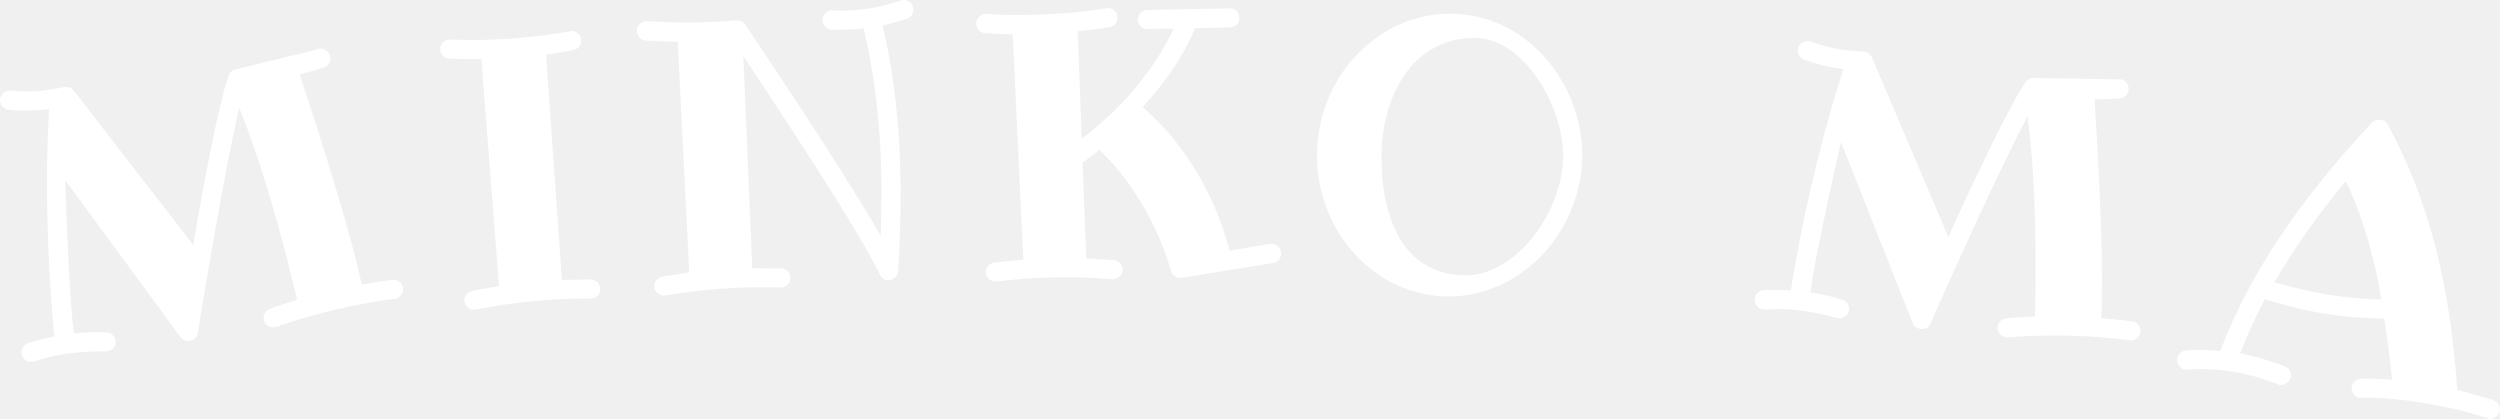
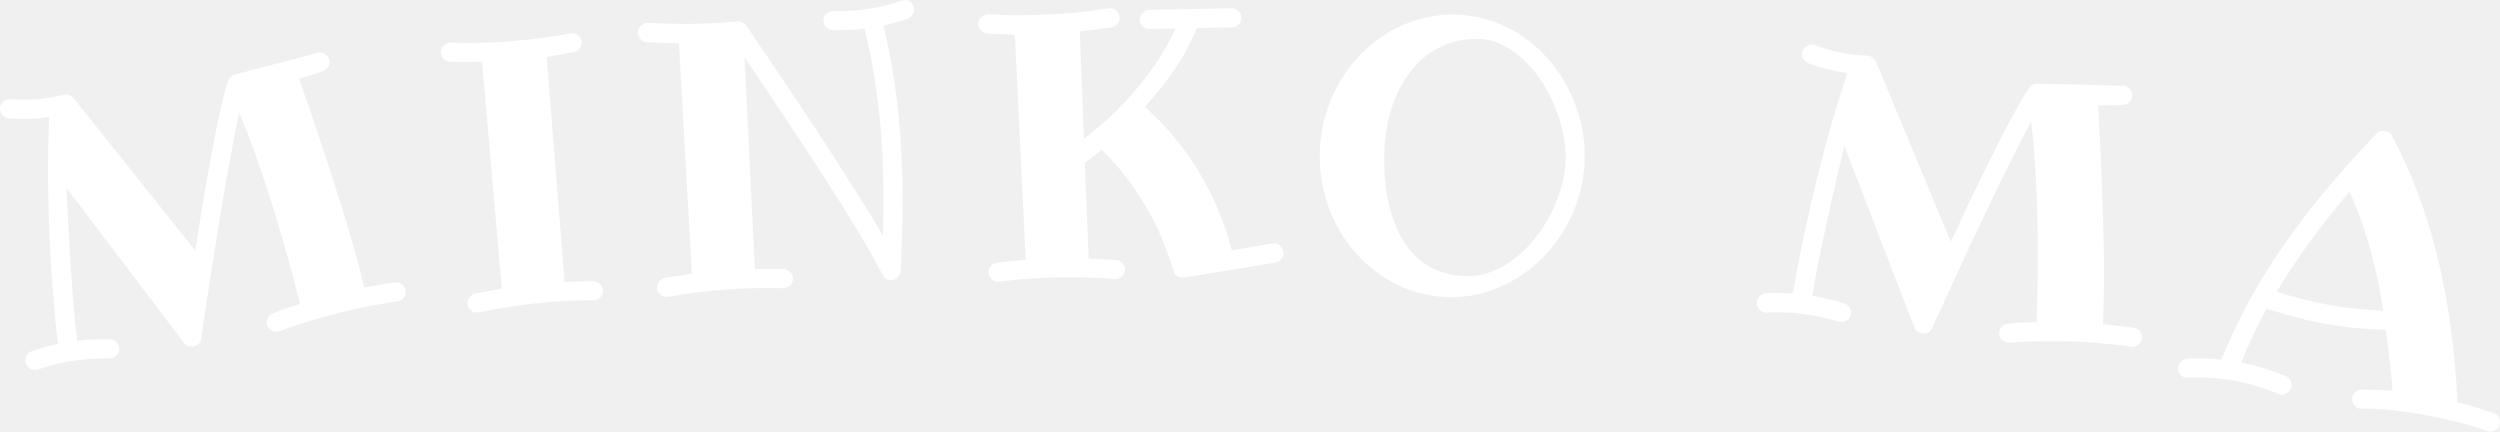
- <svg xmlns="http://www.w3.org/2000/svg" viewBox="0 0 1833.0 307.2" width="1833.0" height="307.2">
-   <path fill="#fff" fill-rule="nonzero" d="M289.53 219.14C287.21 219.34 284.91 219.62 282.61 219.99C280.3 220.36 278.01 220.73 275.72 221.1C262.99 223.17 250.55 225.75 238.4 228.86C226.26 231.96 214.31 235.54 202.56 239.63L201.22 239.84C199.19 240.17 197.44 239.75 195.98 238.58C194.52 237.42 193.65 235.95 193.36 234.18C193.11 232.59 193.37 231.05 194.18 229.57C194.99 228.08 196.26 227.05 197.98 226.49C201.13 225.26 204.34 224.11 207.61 223.03C210.88 221.95 214.29 220.9 217.85 219.87C217.25 217.26 216.31 213.33 215.06 208.09C213.8 202.86 212.25 196.67 210.41 189.53C208.57 182.39 206.45 174.48 204.05 165.81C201.64 157.13 198.98 148 196.07 138.4C193.16 128.81 189.98 118.96 186.54 108.88C183.08 98.78 179.38 88.79 175.41 78.91C173.98 85.13 172.43 92.22 170.77 100.21C169.12 108.19 167.44 116.59 165.74 125.43C164.05 134.27 162.37 143.32 160.69 152.57C159.03 161.82 157.43 170.82 155.89 179.59C154.36 188.36 152.93 196.62 151.6 204.37C150.28 212.11 149.14 218.91 148.18 224.77C147.23 230.64 146.47 235.32 145.9 238.81C145.34 242.31 145.07 244.14 145.1 244.32C144.9 245.89 144.24 247.14 143.12 248.1C142.01 249.05 140.75 249.64 139.34 249.87C138.01 250.09 136.72 249.98 135.47 249.55C134.22 249.12 133.24 248.41 132.55 247.43L47.9 132.21C48.35 147.2 48.88 161.67 49.49 175.61C49.74 181.56 50.03 187.71 50.37 194.05C50.72 200.38 51.07 206.58 51.42 212.66C51.77 218.72 52.18 224.47 52.66 229.92C53.13 235.37 53.63 240.24 54.14 244.51C57.96 244.07 61.86 243.78 65.83 243.65C69.8 243.5 73.93 243.52 78.23 243.73C79.86 243.75 81.29 244.32 82.51 245.44C83.73 246.55 84.48 247.94 84.75 249.61C85.12 251.91 84.6 253.74 83.19 255.11C81.78 256.47 80.41 257.25 79.08 257.47L77.62 257.7C72.34 257.56 67.17 257.66 62.1 257.98C57.03 258.3 52.03 258.86 47.08 259.66C43.27 260.27 39.55 261.02 35.93 261.89C32.31 262.74 28.7 263.82 25.1 265.12L24.06 265.29C22.01 265.62 20.21 265.19 18.66 263.99C17.11 262.79 16.19 261.27 15.89 259.42C15.62 257.73 15.9 256.17 16.75 254.72C17.61 253.26 18.85 252.22 20.46 251.59C23.65 250.54 26.88 249.62 30.14 248.82C33.41 248.01 36.67 247.25 39.92 246.54C39.38 242.1 38.84 236.39 38.3 229.4C37.76 222.42 37.21 214.57 36.66 205.87C36.1 197.16 35.64 187.74 35.26 177.6C34.89 167.45 34.65 156.95 34.52 146.08C34.39 135.22 34.44 124.2 34.66 113.01C34.89 101.83 35.35 90.82 36.04 80.01C31.07 80.64 26.11 81.01 21.19 81.13C16.27 81.24 11.32 81.02 6.34 80.48C4.75 80.27 3.38 79.63 2.21 78.55C1.05 77.47 0.35 76.19 0.1 74.68C-0.23 72.65 0.23 70.86 1.47 69.31C2.7 67.75 4.21 66.82 5.98 66.53C6.33 66.47 6.64 66.42 6.9 66.38C7.17 66.34 7.54 66.36 8.01 66.45C12.98 66.93 17.9 67.11 22.78 66.99C27.66 66.88 32.62 66.41 37.65 65.59C39.68 65.27 41.41 64.94 42.85 64.63C44.3 64.31 45.74 64.03 47.15 63.8C49.71 63.39 51.97 64.2 53.93 66.23L141.68 179.59C143.02 171.67 144.44 163.48 145.92 155.03C147.41 146.58 148.95 138.21 150.55 129.94C152.16 121.65 153.73 113.62 155.29 105.84C156.84 98.07 158.38 90.89 159.9 84.3C161.41 77.7 162.83 71.88 164.14 66.86C165.46 61.84 166.67 57.93 167.76 55.12C168.72 52.7 170.52 51.27 173.19 50.84C181.02 48.86 188.25 47.05 194.88 45.43C201.5 43.81 207.39 42.38 212.53 41.13C217.69 39.89 221.98 38.86 225.42 38.03C228.87 37.21 231.34 36.58 232.82 36.16C233.07 36.12 233.29 36.04 233.46 35.93C233.62 35.81 233.79 35.73 233.97 35.7C235.99 35.37 237.79 35.83 239.36 37.08C240.92 38.32 241.85 39.82 242.13 41.57C242.42 43.33 242.11 44.96 241.21 46.42C240.32 47.87 239.01 48.88 237.29 49.44C235.92 49.93 233.76 50.62 230.81 51.5C227.88 52.39 224.19 53.46 219.78 54.72C220.91 58.35 222.57 63.42 224.75 69.91C226.93 76.39 229.37 83.83 232.04 92.24C234.72 100.66 237.58 109.78 240.63 119.62C243.67 129.46 246.7 139.49 249.72 149.7C252.74 159.92 255.58 170.07 258.26 180.15C260.94 190.23 263.27 199.73 265.26 208.65L273.49 207.31C275.77 206.94 278.11 206.56 280.49 206.18C282.89 205.79 285.25 205.5 287.57 205.31C289.51 204.99 291.23 205.38 292.71 206.46C294.2 207.52 295.11 209.03 295.42 210.97C295.76 213.02 295.34 214.81 294.19 216.36C293.03 217.9 291.48 218.83 289.53 219.14ZM289.53 219.14 M426.16 29.23C426.33 31.02 425.85 32.62 424.72 34.04C423.6 35.44 422.12 36.33 420.27 36.69C417 37.35 413.72 37.96 410.45 38.51C407.18 39.05 403.82 39.58 400.37 40.09L411.98 205.27C415.4 205.22 418.88 205.15 422.43 205.07C425.97 205 429.54 204.92 433.13 204.86C435.22 205.1 436.86 205.87 438.06 207.14C439.27 208.42 439.97 209.99 440.15 211.85C440.16 213.84 439.52 215.45 438.25 216.68C436.98 217.93 435.45 218.65 433.67 218.82L433.13 218.87C425.93 218.85 418.77 219.01 411.65 219.33C404.54 219.66 397.42 220.16 390.29 220.85C383.26 221.53 376.3 222.38 369.43 223.41C362.56 224.43 355.68 225.64 348.8 227.01L348.28 227.06C346.22 227.26 344.45 226.73 342.98 225.48C341.52 224.23 340.71 222.71 340.54 220.93C340.36 219.15 340.81 217.53 341.89 216.09C342.96 214.64 344.38 213.69 346.13 213.25C349.41 212.66 352.7 212.07 356 211.49C359.32 210.9 362.61 210.31 365.89 209.72L352.91 43.19C345.19 43.39 337.37 43.34 329.43 43.03C327.62 42.93 326.09 42.26 324.84 41.04C323.61 39.81 322.91 38.4 322.76 36.79C322.54 34.47 323.16 32.63 324.65 31.27C326.14 29.92 327.64 29.17 329.16 29.02L329.95 28.94C339.53 29.37 348.93 29.43 358.17 29.13C367.39 28.82 376.55 28.23 385.65 27.35C391.17 26.82 396.59 26.21 401.91 25.51C407.24 24.82 412.55 23.94 417.85 22.88L418.39 22.83C420.43 22.63 422.19 23.19 423.67 24.48C425.14 25.77 425.98 27.36 426.16 29.23ZM426.16 29.23 M669.66 6.39C669.76 7.91 669.43 9.35 668.66 10.71C667.9 12.06 666.78 13.01 665.31 13.55C662.23 14.57 659.2 15.52 656.22 16.4C653.23 17.27 650.18 18.04 647.09 18.7C650.38 32.65 652.94 46.25 654.77 59.49C656.62 72.72 657.99 85.86 658.88 98.91C660.09 116.59 660.56 133.7 660.3 150.23C660.04 166.75 659.46 182.98 658.57 198.91C658.18 200.92 657.37 202.47 656.14 203.59C654.92 204.7 653.51 205.31 651.9 205.42C648.85 205.63 646.65 204.34 645.29 201.57C642.39 195.66 638.46 188.42 633.52 179.84C628.58 171.24 623.06 162.02 616.96 152.17C610.86 142.3 604.43 132.08 597.65 121.51C590.88 110.95 584.26 100.72 577.8 90.85C571.33 80.98 565.25 71.72 559.54 63.09C553.85 54.47 549 47.15 545 41.15L551.57 196.66C554.98 196.69 558.46 196.72 562.01 196.76C565.56 196.78 569.13 196.8 572.72 196.82C574.53 196.98 576.08 197.69 577.37 198.94C578.67 200.19 579.38 201.71 579.5 203.5C579.64 205.56 578.99 207.27 577.55 208.62C576.13 209.97 574.57 210.7 572.86 210.81L572.32 210.85C565.13 210.62 557.97 210.56 550.84 210.69C543.72 210.83 536.59 211.14 529.45 211.63C522.4 212.11 515.42 212.76 508.52 213.58C501.62 214.41 494.71 215.42 487.8 216.62L487.28 216.66C485.31 216.79 483.59 216.21 482.11 214.92C480.63 213.64 479.83 212.09 479.71 210.31C479.59 208.52 480.08 206.92 481.2 205.51C482.31 204.09 483.75 203.18 485.52 202.77C488.81 202.29 492.11 201.8 495.44 201.3C498.77 200.8 502.08 200.3 505.37 199.81L496.91 30.55C489.18 30.56 481.36 30.28 473.43 29.74C471.63 29.6 470.12 28.87 468.9 27.56C467.7 26.26 467.04 24.71 466.92 22.92C466.77 20.77 467.46 19.04 468.98 17.73C470.51 16.41 472.03 15.7 473.55 15.6L474.34 15.55C483.99 16.16 493.4 16.48 502.6 16.52C511.8 16.56 520.96 16.27 530.07 15.64L539.98 14.97C540.06 14.96 540.33 14.98 540.78 15C541.24 15.01 541.76 15.09 542.36 15.22C542.95 15.35 543.59 15.62 544.29 16.03C544.99 16.43 545.64 17.01 546.22 17.78C546.62 18.37 547.93 20.31 550.13 23.56C552.32 26.82 555.17 31.08 558.65 36.32C562.15 41.54 566.18 47.59 570.72 54.46C575.28 61.33 580.14 68.67 585.29 76.49C590.44 84.29 595.73 92.4 601.14 100.82C606.56 109.25 611.91 117.65 617.2 126.04C622.49 134.42 627.58 142.59 632.46 150.57C637.36 158.53 641.8 165.96 645.78 172.86C646.13 161.1 646.29 149.16 646.28 137.06C646.25 124.95 645.81 112.54 644.95 99.86C644.08 87.17 642.7 74.26 640.82 61.11C638.95 47.97 636.42 34.51 633.22 20.73C632.08 20.97 630.97 21.13 629.89 21.21C628.82 21.28 627.66 21.36 626.4 21.44C621.14 21.8 615.63 21.92 609.88 21.78C608.08 21.72 606.53 21.04 605.23 19.74C603.93 18.44 603.22 16.89 603.1 15.1C602.96 13.14 603.58 11.44 604.96 10.01C606.35 8.57 607.94 7.78 609.73 7.66L610.54 7.6C613.06 7.8 615.54 7.88 618 7.85C620.47 7.8 622.96 7.7 625.45 7.53C631.61 7.11 637.62 6.29 643.46 5.09C649.31 3.88 654.99 2.33 660.51 0.42C660.85 0.22 661.47 0.08 662.36 0.02C664.32 -0.12 666 0.47 667.38 1.76C668.78 3.06 669.54 4.6 669.66 6.39ZM669.66 6.39 M939.36 185.74C939.39 187.45 938.86 188.99 937.76 190.35C936.68 191.71 935.24 192.54 933.46 192.83L866.26 203.69L865.47 203.71C863.85 203.74 862.35 203.27 860.99 202.32C859.64 201.36 858.81 200.04 858.51 198.34C858.41 198.25 858 196.91 857.27 194.33C856.55 191.75 855.39 188.29 853.77 183.94C852.17 179.59 850.04 174.51 847.37 168.7C844.72 162.88 841.46 156.7 837.62 150.15C833.76 143.59 829.24 136.88 824.06 130.01C818.87 123.13 812.9 116.4 806.15 109.81C803.41 112.02 800.99 113.9 798.87 115.47C796.74 117.03 795.03 118.31 793.71 119.32L796.43 189.49C799.75 189.7 803.11 189.91 806.52 190.1C809.92 190.3 813.28 190.5 816.59 190.71C818.39 190.94 819.9 191.72 821.13 193.04C822.37 194.35 823 195.9 823.04 197.69C823.08 199.94 822.31 201.66 820.72 202.84C819.13 204.03 817.58 204.65 816.07 204.68L815.12 204.7C808.4 204.12 801.57 203.72 794.62 203.5C787.67 203.27 780.67 203.23 773.61 203.37C766.45 203.51 759.31 203.83 752.2 204.33C745.09 204.83 737.98 205.51 730.83 206.35L730.02 206.37C727.96 206.41 726.27 205.75 724.94 204.39C723.62 203.03 722.94 201.45 722.91 199.66C722.87 197.87 723.45 196.3 724.63 194.94C725.81 193.57 727.29 192.74 729.08 192.44C732.73 192.09 736.33 191.75 739.86 191.41C743.4 191.08 746.86 190.74 750.26 190.4L742.57 25.24C739.17 25.14 735.78 25.01 732.42 24.86C729.06 24.69 725.67 24.5 722.27 24.31C720.48 24.16 718.96 23.43 717.73 22.12C716.5 20.81 715.86 19.25 715.83 17.46C715.78 15.31 716.51 13.57 718.01 12.25C719.51 10.92 721.11 10.23 722.8 10.2L723.35 10.19C728.73 10.62 734.11 10.88 739.48 10.95C744.85 11.01 750.31 10.99 755.85 10.88C764.97 10.7 774.14 10.24 783.35 9.48C792.55 8.72 801.84 7.57 811.21 6.04L812.17 6.02C814.22 5.98 815.93 6.65 817.29 8C818.66 9.37 819.37 11.04 819.4 13C819.44 14.62 818.9 16.1 817.81 17.47C816.72 18.82 815.29 19.65 813.5 19.95C809.48 20.57 805.55 21.12 801.71 21.6C797.87 22.08 794.03 22.53 790.2 22.97L793.1 102C797.33 98.61 802.27 94.45 807.96 89.55C813.63 84.65 819.56 78.86 825.73 72.17C831.92 65.46 838.03 57.87 844.09 49.38C850.14 40.89 855.62 31.4 860.52 20.92L841.6 21.29C839.63 21.33 837.91 20.72 836.46 19.46C835 18.18 834.26 16.56 834.22 14.59C834.18 12.53 834.86 10.82 836.26 9.44C837.66 8.07 839.35 7.36 841.32 7.32L901.46 6.14C903.43 6.1 905.12 6.75 906.52 8.06C907.93 9.38 908.66 11.07 908.7 13.12C908.74 15.09 908.08 16.75 906.72 18.07C905.37 19.39 903.71 20.07 901.74 20.11L876.22 20.61C873.58 26.84 870.76 32.6 867.77 37.89C864.79 43.19 861.69 48.17 858.46 52.84C855.23 57.52 851.87 61.95 848.38 66.14C844.89 70.33 841.34 74.48 837.75 78.57C839.75 80.23 842.35 82.57 845.53 85.6C848.72 88.62 852.25 92.34 856.1 96.75C859.94 101.14 863.96 106.23 868.15 112.02C872.34 117.8 876.47 124.32 880.55 131.58C884.63 138.83 888.48 146.81 892.1 155.51C895.72 164.22 898.85 173.64 901.46 183.8L931.31 178.77L932.12 178.76C934.17 178.72 935.88 179.41 937.24 180.82C938.61 182.23 939.32 183.86 939.36 185.74ZM939.36 185.74 M1146.11 116.12C1146.28 110.04 1145.65 103.65 1144.22 96.94C1142.8 90.22 1140.73 83.62 1138 77.14C1135.28 70.66 1131.97 64.48 1128.08 58.59C1124.17 52.7 1119.84 47.52 1115.09 43.05C1110.34 38.57 1105.23 34.97 1099.76 32.26C1094.28 29.55 1088.63 28.1 1082.82 27.94C1074.94 27.71 1067.79 28.67 1061.37 30.82C1054.96 32.96 1049.21 35.94 1044.13 39.78C1039.05 43.62 1034.59 48.22 1030.76 53.58C1026.94 58.93 1023.75 64.68 1021.2 70.82C1018.66 76.97 1016.72 83.41 1015.36 90.13C1014 96.85 1013.22 103.52 1013.03 110.14C1012.82 117.38 1013.04 124.65 1013.67 131.93C1014.31 139.19 1015.54 146.2 1017.36 152.93C1019.19 159.64 1021.61 165.94 1024.61 171.8C1027.62 177.66 1031.38 182.78 1035.91 187.16C1040.45 191.54 1045.8 195.03 1051.94 197.62C1058.09 200.21 1065.14 201.62 1073.11 201.85C1079.46 202.04 1085.65 200.97 1091.68 198.64C1097.7 196.3 1103.39 193.08 1108.74 188.99C1114.1 184.89 1119.03 180.02 1123.54 174.37C1128.04 168.73 1131.93 162.71 1135.2 156.32C1138.48 149.91 1141.06 143.27 1142.96 136.38C1144.87 129.49 1145.91 122.73 1146.11 116.12ZM1160.05 116.52C1159.78 125.91 1158.33 134.94 1155.71 143.6C1153.08 152.26 1149.54 160.37 1145.07 167.95C1140.6 175.52 1135.28 182.39 1129.11 188.57C1122.93 194.76 1116.17 200.03 1108.84 204.38C1101.51 208.73 1093.69 212.03 1085.37 214.29C1077.07 216.56 1068.54 217.57 1059.77 217.32C1050.92 217.07 1042.39 215.59 1034.17 212.9C1025.97 210.2 1018.36 206.5 1011.33 201.76C1004.3 197.04 997.9 191.44 992.13 184.96C986.37 178.48 981.49 171.36 977.5 163.59C973.52 155.82 970.48 147.48 968.41 138.56C966.34 129.63 965.45 120.42 965.73 110.93C966 101.45 967.42 92.32 969.99 83.53C972.58 74.73 976.08 66.58 980.51 59.05C984.94 51.51 990.22 44.68 996.34 38.55C1002.48 32.41 1009.19 27.19 1016.48 22.88C1023.77 18.57 1031.58 15.3 1039.92 13.08C1048.28 10.85 1056.88 9.86 1065.73 10.11C1075.12 10.39 1084.01 11.99 1092.38 14.92C1100.76 17.85 1108.49 21.78 1115.56 26.73C1122.62 31.69 1128.96 37.51 1134.59 44.22C1140.22 50.91 1144.95 58.16 1148.8 65.97C1152.66 73.78 1155.55 81.97 1157.51 90.53C1159.45 99.09 1160.3 107.75 1160.05 116.52ZM1160.05 116.52 M1561.54 249.55C1559.25 249.16 1556.95 248.84 1554.62 248.62C1552.3 248.4 1549.99 248.17 1547.68 247.95C1534.84 246.72 1522.16 246.07 1509.61 246C1497.08 245.91 1484.61 246.35 1472.21 247.32L1470.86 247.19C1468.82 247 1467.23 246.14 1466.11 244.65C1465 243.15 1464.53 241.5 1464.7 239.72C1464.85 238.12 1465.5 236.7 1466.66 235.47C1467.82 234.24 1469.31 233.56 1471.12 233.46C1474.47 233.07 1477.87 232.76 1481.31 232.55C1484.74 232.34 1488.31 232.19 1492.02 232.09C1492.09 229.41 1492.19 225.37 1492.3 219.99C1492.41 214.6 1492.48 208.22 1492.5 200.85C1492.54 193.48 1492.49 185.3 1492.37 176.3C1492.24 167.29 1491.98 157.78 1491.59 147.76C1491.22 137.74 1490.64 127.41 1489.86 116.78C1489.08 106.14 1488.03 95.54 1486.7 84.98C1483.73 90.62 1480.43 97.1 1476.8 104.4C1473.18 111.7 1469.43 119.4 1465.55 127.52C1461.67 135.64 1457.75 143.97 1453.78 152.5C1449.83 161.02 1446 169.32 1442.29 177.42C1438.59 185.51 1435.11 193.14 1431.86 200.3C1428.62 207.45 1425.79 213.74 1423.37 219.17C1420.97 224.6 1419.05 228.94 1417.61 232.17C1416.18 235.41 1415.46 237.12 1415.44 237.3C1414.85 238.76 1413.9 239.81 1412.57 240.45C1411.25 241.09 1409.88 241.34 1408.46 241.21C1407.12 241.08 1405.9 240.65 1404.8 239.92C1403.7 239.18 1402.93 238.25 1402.51 237.12L1349.84 104.21C1346.47 118.82 1343.32 132.95 1340.37 146.6C1339.11 152.42 1337.83 158.44 1336.55 164.66C1335.29 170.87 1334.05 176.96 1332.85 182.92C1331.66 188.87 1330.59 194.54 1329.67 199.93C1328.75 205.32 1327.99 210.16 1327.41 214.42C1331.21 214.97 1335.06 215.68 1338.94 216.55C1342.81 217.41 1346.8 218.49 1350.9 219.77C1352.48 220.2 1353.71 221.12 1354.62 222.51C1355.51 223.89 1355.88 225.43 1355.72 227.11C1355.5 229.43 1354.53 231.08 1352.82 232.04C1351.11 233 1349.59 233.41 1348.25 233.28L1346.78 233.14C1341.7 231.66 1336.67 230.44 1331.69 229.47C1326.71 228.49 1321.72 227.76 1316.74 227.28C1312.89 226.92 1309.11 226.69 1305.38 226.61C1301.67 226.52 1297.9 226.65 1294.09 227L1293.04 226.89C1290.97 226.7 1289.34 225.82 1288.14 224.27C1286.95 222.72 1286.45 221.01 1286.63 219.15C1286.79 217.45 1287.46 216.01 1288.65 214.82C1289.85 213.63 1291.31 212.93 1293.03 212.73C1296.39 212.53 1299.74 212.45 1303.1 212.51C1306.46 212.55 1309.81 212.64 1313.13 212.78C1313.73 208.35 1314.66 202.69 1315.91 195.79C1317.16 188.9 1318.62 181.17 1320.29 172.62C1321.96 164.05 1323.9 154.82 1326.1 144.92C1328.32 135 1330.74 124.78 1333.38 114.24C1336 103.7 1338.84 93.05 1341.9 82.28C1344.95 71.52 1348.19 60.99 1351.6 50.71C1346.63 50.05 1341.74 49.15 1336.95 48.02C1332.16 46.89 1327.43 45.42 1322.75 43.63C1321.27 43.03 1320.1 42.06 1319.24 40.72C1318.39 39.38 1318.04 37.96 1318.19 36.44C1318.38 34.39 1319.28 32.78 1320.87 31.59C1322.46 30.39 1324.15 29.88 1325.93 30.05C1326.29 30.08 1326.6 30.11 1326.86 30.14C1327.14 30.16 1327.49 30.28 1327.92 30.49C1332.61 32.21 1337.32 33.63 1342.07 34.75C1346.82 35.88 1351.74 36.68 1356.81 37.17C1358.85 37.37 1360.61 37.49 1362.09 37.55C1363.57 37.61 1365.03 37.71 1366.45 37.84C1369.03 38.09 1371.02 39.45 1372.4 41.91L1428.54 173.82C1431.85 166.49 1435.29 158.93 1438.87 151.13C1442.45 143.33 1446.06 135.63 1449.71 128.03C1453.37 120.42 1456.93 113.05 1460.4 105.93C1463.87 98.8 1467.18 92.24 1470.32 86.25C1473.46 80.25 1476.3 74.99 1478.84 70.46C1481.4 65.94 1483.56 62.46 1485.33 60.02C1486.87 57.92 1488.97 57 1491.66 57.26C1499.74 57.32 1507.19 57.41 1514.01 57.52C1520.83 57.63 1526.89 57.74 1532.18 57.84C1537.48 57.95 1541.9 58.04 1545.44 58.11C1548.98 58.19 1551.52 58.21 1553.06 58.17C1553.32 58.2 1553.55 58.18 1553.74 58.11C1553.92 58.03 1554.11 58 1554.29 58.02C1556.33 58.21 1557.96 59.12 1559.16 60.72C1560.35 62.32 1560.87 64 1560.7 65.77C1560.53 67.55 1559.82 69.04 1558.58 70.23C1557.35 71.4 1555.83 72.05 1554.02 72.15C1552.57 72.28 1550.31 72.4 1547.23 72.51C1544.17 72.62 1540.34 72.72 1535.74 72.83C1535.92 76.62 1536.24 81.94 1536.7 88.77C1537.18 95.59 1537.64 103.41 1538.09 112.23C1538.55 121.05 1539.01 130.6 1539.46 140.89C1539.91 151.18 1540.3 161.65 1540.63 172.29C1540.96 182.94 1541.14 193.48 1541.18 203.91C1541.2 214.34 1541.06 224.12 1540.72 233.25L1549.01 234.05C1551.32 234.27 1553.68 234.49 1556.08 234.72C1558.5 234.96 1560.85 235.28 1563.14 235.67C1565.1 235.86 1566.67 236.67 1567.83 238.09C1569 239.5 1569.5 241.19 1569.31 243.15C1569.11 245.21 1568.25 246.84 1566.75 248.05C1565.24 249.24 1563.5 249.74 1561.54 249.55ZM1561.54 249.55 M1745.96 219.68C1744.3 209.18 1742.34 199.41 1740.08 190.38C1737.83 181.36 1735.51 173.18 1733.11 165.86C1730.72 158.53 1728.37 152.07 1726.06 146.49C1723.74 140.9 1721.75 136.29 1720.08 132.65C1709.59 145.29 1700.03 157.73 1691.37 169.98C1682.73 182.22 1674.81 194.55 1667.64 206.99C1674.58 208.93 1681.28 210.67 1687.73 212.23C1694.19 213.77 1700.65 215.06 1707.1 216.1C1713.46 217.13 1719.83 217.92 1726.23 218.46C1732.62 218.99 1739.2 219.4 1745.96 219.68ZM1824.54 307.08C1824.36 307.05 1824.19 307 1824.02 306.93C1823.86 306.87 1823.7 306.73 1823.56 306.52C1815.71 303.99 1807.92 301.82 1800.19 300.01C1792.46 298.21 1784.71 296.68 1776.93 295.42C1769.24 294.18 1761.62 293.21 1754.07 292.54C1746.51 291.86 1738.93 291.54 1731.32 291.57C1731.11 291.72 1730.91 291.8 1730.73 291.82C1730.54 291.83 1730.36 291.82 1730.19 291.79C1728.24 291.47 1726.7 290.45 1725.58 288.72C1724.45 287.01 1724.03 285.27 1724.32 283.5C1724.57 281.91 1725.36 280.55 1726.69 279.41C1728.01 278.27 1729.58 277.7 1731.39 277.71C1735.04 277.58 1738.71 277.62 1742.39 277.8C1746.07 277.99 1749.85 278.17 1753.73 278.33C1753.55 276.59 1753.36 274.41 1753.15 271.78C1752.94 269.17 1752.61 266.05 1752.15 262.45C1751.69 258.83 1751.15 254.64 1750.52 249.86C1749.89 245.09 1749.1 239.69 1748.17 233.64C1740.49 233.48 1733.12 233.12 1726.05 232.57C1718.98 232.01 1711.92 231.16 1704.85 230.02C1697.68 228.86 1690.47 227.39 1683.24 225.63C1676 223.87 1668.45 221.81 1660.58 219.45C1653.63 232.65 1647.59 245.86 1642.47 259.08C1647.91 260.14 1653.33 261.46 1658.75 263.02C1664.16 264.57 1669.65 266.43 1675.2 268.6C1676.74 269.13 1677.91 270.15 1678.72 271.64C1679.52 273.12 1679.79 274.65 1679.53 276.24C1679.2 278.27 1678.15 279.85 1676.38 280.96C1674.61 282.08 1672.89 282.5 1671.22 282.23C1670.94 282.19 1670.73 282.08 1670.57 281.92C1670.43 281.77 1670.22 281.67 1669.95 281.63C1664.32 279.45 1658.75 277.6 1653.24 276.07C1647.73 274.54 1642.2 273.31 1636.64 272.41C1631.16 271.52 1625.71 270.97 1620.31 270.74C1614.91 270.49 1609.36 270.54 1603.69 270.89C1603.42 270.85 1603.19 270.87 1603 270.97C1602.8 271.07 1602.56 271.11 1602.31 271.07C1600.27 270.74 1598.7 269.75 1597.61 268.13C1596.52 266.51 1596.12 264.72 1596.44 262.77C1596.69 261.19 1597.41 259.85 1598.58 258.78C1599.76 257.69 1601.22 257.06 1602.96 256.89C1607.09 256.56 1611.2 256.47 1615.3 256.59C1619.42 256.71 1623.63 256.94 1627.93 257.27C1633.3 243.18 1639.59 229.24 1646.8 215.44C1654.02 201.65 1662.22 187.86 1671.39 174.08C1680.57 160.28 1690.78 146.4 1702.01 132.45C1713.26 118.49 1725.67 104.28 1739.26 89.8C1740.22 88.86 1741.25 88.26 1742.33 87.98C1743.43 87.71 1744.47 87.65 1745.44 87.81C1746.5 87.98 1747.47 88.34 1748.39 88.9C1749.29 89.46 1749.99 90.18 1750.48 91.07C1765.19 117.76 1776.77 147.17 1785.2 179.32C1793.64 211.47 1799.11 246.97 1801.6 285.82C1810.48 288.09 1819.28 290.6 1827.99 293.36C1829.71 293.93 1831.02 294.96 1831.92 296.47C1832.81 297.96 1833.13 299.51 1832.87 301.09C1832.56 303.04 1831.51 304.59 1829.74 305.75C1827.96 306.91 1826.23 307.36 1824.54 307.08ZM1824.54 307.08" />
+ <svg xmlns="http://www.w3.org/2000/svg" viewBox="0 0 1353.2 233.7" width="1353.2" height="233.7">
+   <path fill="#fff" fill-rule="nonzero" d="M215.23 163.14C213.52 163.31 211.82 163.54 210.13 163.84C208.43 164.15 206.74 164.45 205.06 164.74C195.69 166.41 186.54 168.46 177.61 170.88C168.69 173.3 159.91 176.08 151.29 179.23L150.31 179.4C148.81 179.67 147.52 179.37 146.42 178.53C145.34 177.69 144.68 176.61 144.45 175.31C144.24 174.14 144.42 173 145 171.9C145.58 170.79 146.5 170.02 147.77 169.59C150.07 168.65 152.43 167.76 154.83 166.93C157.23 166.1 159.74 165.28 162.36 164.48C161.88 162.56 161.15 159.67 160.16 155.82C159.17 151.97 157.96 147.43 156.52 142.18C155.09 136.93 153.44 131.12 151.57 124.76C149.7 118.38 147.63 111.67 145.37 104.62C143.12 97.57 140.67 90.35 138.01 82.95C135.35 75.53 132.51 68.21 129.47 60.97C128.48 65.56 127.41 70.82 126.28 76.73C125.15 82.63 124.01 88.85 122.85 95.39C121.71 101.93 120.56 108.62 119.43 115.47C118.31 122.31 117.23 128.97 116.19 135.45C115.16 141.94 114.2 148.05 113.3 153.79C112.42 159.51 111.65 164.54 111.01 168.88C110.37 173.21 109.86 176.67 109.48 179.26C109.11 181.84 108.93 183.2 108.96 183.33C108.83 184.49 108.35 185.42 107.54 186.14C106.73 186.85 105.8 187.31 104.77 187.49C103.79 187.67 102.83 187.6 101.91 187.3C100.98 186.99 100.25 186.48 99.73 185.76L35.99 101.71C36.49 112.76 37.04 123.43 37.65 133.71C37.9 138.1 38.18 142.63 38.51 147.3C38.84 151.97 39.17 156.54 39.49 161.02C39.82 165.48 40.19 169.72 40.6 173.74C41.01 177.75 41.43 181.34 41.85 184.48C44.67 184.12 47.54 183.86 50.47 183.72C53.39 183.57 56.44 183.54 59.61 183.64C60.82 183.64 61.88 184.04 62.79 184.85C63.7 185.66 64.27 186.68 64.49 187.91C64.79 189.6 64.43 190.96 63.4 191.98C62.38 193 61.37 193.59 60.4 193.77L59.32 193.96C55.42 193.91 51.61 194.04 47.88 194.34C44.14 194.63 40.45 195.09 36.81 195.74C34.01 196.24 31.27 196.83 28.61 197.51C25.95 198.18 23.3 199.01 20.66 200.01L19.89 200.15C18.38 200.42 17.05 200.12 15.89 199.25C14.74 198.39 14.04 197.27 13.8 195.91C13.58 194.67 13.77 193.51 14.38 192.44C15 191.35 15.9 190.57 17.09 190.09C19.43 189.28 21.8 188.56 24.19 187.93C26.6 187.3 28.99 186.7 31.38 186.14C30.93 182.87 30.47 178.67 30 173.52C29.52 168.37 29.03 162.59 28.52 156.18C28.01 149.76 27.57 142.81 27.18 135.34C26.79 127.85 26.49 120.11 26.28 112.09C26.06 104.08 25.97 95.95 26.01 87.69C26.05 79.44 26.27 71.32 26.66 63.33C23 63.85 19.35 64.18 15.72 64.32C12.09 64.46 8.43 64.35 4.75 64.01C3.58 63.87 2.56 63.41 1.69 62.63C0.82 61.85 0.29 60.91 0.09 59.8C-0.18 58.31 0.14 56.98 1.04 55.82C1.93 54.66 3.03 53.95 4.33 53.72C4.59 53.68 4.82 53.64 5.01 53.6C5.21 53.57 5.48 53.58 5.83 53.64C9.5 53.94 13.14 54.01 16.73 53.88C20.33 53.73 23.99 53.33 27.69 52.68C29.18 52.41 30.46 52.15 31.52 51.9C32.58 51.65 33.64 51.43 34.68 51.25C36.56 50.91 38.24 51.49 39.71 52.96L105.71 135.62C106.61 129.76 107.56 123.7 108.56 117.45C109.56 111.2 110.61 105.01 111.7 98.89C112.79 92.75 113.86 86.81 114.93 81.06C115.98 75.31 117.04 69.99 118.08 65.11C119.13 60.22 120.11 55.92 121.02 52.2C121.94 48.48 122.78 45.58 123.56 43.49C124.24 41.7 125.55 40.63 127.51 40.28C133.27 38.73 138.58 37.32 143.46 36.04C148.32 34.77 152.65 33.65 156.43 32.68C160.22 31.7 163.38 30.89 165.91 30.25C168.45 29.6 170.25 29.11 171.34 28.78C171.53 28.75 171.69 28.69 171.81 28.6C171.93 28.51 172.05 28.45 172.18 28.43C173.67 28.16 175.01 28.49 176.18 29.39C177.34 30.29 178.04 31.38 178.27 32.67C178.5 33.97 178.3 35.17 177.65 36.26C177.01 37.34 176.06 38.1 174.79 38.53C173.78 38.91 172.2 39.44 170.03 40.12C167.88 40.81 165.17 41.64 161.93 42.62C162.81 45.29 164.08 49 165.76 53.77C167.45 58.52 169.33 63.99 171.39 70.17C173.46 76.34 175.68 83.04 178.04 90.27C180.39 97.5 182.74 104.86 185.08 112.36C187.42 119.86 189.63 127.32 191.72 134.72C193.81 142.13 195.64 149.12 197.21 155.67L203.26 154.6C204.94 154.3 206.66 153.99 208.41 153.68C210.18 153.37 211.91 153.13 213.62 152.96C215.05 152.7 216.32 152.97 217.43 153.75C218.54 154.52 219.23 155.62 219.48 157.05C219.75 158.55 219.46 159.88 218.63 161.04C217.79 162.19 216.66 162.89 215.23 163.14ZM215.23 163.14 M314.88 22.64C315.02 23.96 314.68 25.14 313.85 26.2C313.04 27.24 311.95 27.9 310.59 28.18C308.18 28.69 305.77 29.16 303.35 29.59C300.95 30.01 298.47 30.43 295.93 30.83L305.6 152.61C308.12 152.56 310.69 152.48 313.31 152.4C315.92 152.32 318.56 152.24 321.21 152.17C322.75 152.34 323.96 152.89 324.86 153.82C325.76 154.76 326.28 155.91 326.43 157.29C326.45 158.75 325.99 159.94 325.06 160.86C324.13 161.79 323.01 162.33 321.69 162.47L321.3 162.51C315.99 162.55 310.7 162.71 305.45 162.99C300.21 163.28 294.96 163.7 289.7 164.26C284.52 164.81 279.39 165.48 274.33 166.28C269.26 167.09 264.2 168.02 259.13 169.08L258.75 169.12C257.23 169.28 255.92 168.9 254.83 167.99C253.75 167.08 253.13 165.96 253 164.65C252.86 163.33 253.18 162.14 253.96 161.07C254.74 159.99 255.78 159.28 257.07 158.95C259.48 158.49 261.91 158.03 264.34 157.58C266.79 157.12 269.21 156.67 271.63 156.2L260.94 33.43C255.24 33.63 249.47 33.64 243.61 33.47C242.27 33.4 241.14 32.92 240.21 32.03C239.29 31.14 238.77 30.09 238.65 28.91C238.47 27.2 238.92 25.84 240.01 24.83C241.09 23.82 242.2 23.25 243.32 23.13L243.9 23.07C250.97 23.32 257.91 23.3 264.72 23.02C271.52 22.73 278.28 22.23 284.98 21.52C289.05 21.09 293.05 20.61 296.97 20.06C300.9 19.51 304.81 18.83 308.71 18.01L309.11 17.97C310.61 17.81 311.92 18.21 313.02 19.15C314.11 20.09 314.74 21.26 314.88 22.64ZM314.88 22.64 M494.81 4.68C494.89 5.81 494.65 6.87 494.09 7.88C493.54 8.87 492.72 9.58 491.63 9.99C489.37 10.75 487.14 11.47 484.94 12.13C482.74 12.79 480.49 13.37 478.21 13.87C480.71 24.15 482.66 34.17 484.08 43.93C485.5 53.69 486.58 63.37 487.3 72.99C488.27 86.04 488.7 98.66 488.59 110.85C488.47 123.04 488.12 135.02 487.54 146.78C487.26 148.26 486.67 149.41 485.77 150.24C484.87 151.06 483.83 151.52 482.65 151.61C480.4 151.78 478.77 150.84 477.76 148.8C475.58 144.46 472.65 139.13 468.97 132.82C465.28 126.51 461.17 119.73 456.62 112.49C452.07 105.24 447.27 97.73 442.23 89.96C437.18 82.2 432.25 74.69 427.43 67.44C422.62 60.18 418.08 53.38 413.83 47.04C409.59 40.7 405.98 35.33 403 30.92L408.58 145.62C411.1 145.63 413.67 145.64 416.29 145.65C418.91 145.65 421.54 145.65 424.19 145.64C425.52 145.75 426.67 146.27 427.63 147.19C428.59 148.1 429.12 149.22 429.22 150.54C429.34 152.06 428.86 153.32 427.81 154.32C426.76 155.33 425.62 155.87 424.36 155.97L423.96 156C418.65 155.86 413.37 155.85 408.11 155.98C402.86 156.11 397.6 156.38 392.33 156.77C387.13 157.16 381.99 157.67 376.9 158.31C371.81 158.96 366.72 159.74 361.63 160.66L361.24 160.68C359.79 160.79 358.52 160.37 357.42 159.43C356.32 158.49 355.73 157.35 355.63 156.04C355.53 154.72 355.89 153.54 356.7 152.49C357.52 151.43 358.58 150.75 359.88 150.45C362.3 150.08 364.74 149.7 367.19 149.32C369.64 148.93 372.08 148.55 374.51 148.17L367.46 23.33C361.77 23.37 355.99 23.2 350.14 22.84C348.81 22.74 347.69 22.22 346.79 21.26C345.89 20.3 345.4 19.16 345.3 17.84C345.18 16.26 345.68 14.98 346.8 14C347.92 13.02 349.04 12.49 350.16 12.41L350.75 12.36C357.86 12.77 364.81 12.96 371.6 12.95C378.39 12.93 385.14 12.67 391.86 12.17L399.17 11.63C399.23 11.62 399.42 11.63 399.76 11.64C400.1 11.65 400.49 11.7 400.92 11.8C401.36 11.89 401.84 12.09 402.35 12.39C402.88 12.68 403.36 13.11 403.79 13.67C404.09 14.11 405.06 15.53 406.7 17.92C408.33 20.32 410.45 23.44 413.05 27.29C415.66 31.13 418.65 35.57 422.04 40.62C425.44 45.66 429.05 51.06 432.89 56.8C436.73 62.53 440.67 68.49 444.71 74.68C448.74 80.87 452.73 87.05 456.67 93.21C460.61 99.37 464.41 105.37 468.05 111.23C471.7 117.08 475.01 122.54 477.98 127.62C478.18 118.94 478.24 110.13 478.17 101.2C478.1 92.27 477.72 83.12 477.02 73.76C476.32 64.41 475.24 54.88 473.79 45.19C472.35 35.5 470.41 25.59 467.99 15.43C467.15 15.62 466.34 15.74 465.54 15.8C464.75 15.86 463.89 15.93 462.97 15.99C459.08 16.28 455.02 16.4 450.77 16.32C449.45 16.29 448.3 15.79 447.34 14.84C446.37 13.88 445.84 12.74 445.74 11.43C445.63 9.98 446.08 8.72 447.09 7.66C448.11 6.59 449.28 6 450.6 5.9L451.19 5.86C453.05 5.99 454.89 6.04 456.7 6C458.53 5.96 460.36 5.87 462.2 5.73C466.74 5.39 471.17 4.76 475.48 3.84C479.78 2.93 483.97 1.75 488.03 0.32C488.28 0.17 488.74 0.07 489.39 0.02C490.84 -0.09 492.08 0.33 493.11 1.28C494.14 2.23 494.71 3.36 494.81 4.68ZM494.81 4.68 M694.73 136.91C694.76 138.17 694.37 139.31 693.56 140.31C692.76 141.32 691.7 141.93 690.39 142.15L640.82 150.25L640.24 150.27C639.04 150.29 637.93 149.95 636.93 149.25C635.93 148.54 635.32 147.57 635.1 146.32C635.02 146.25 634.71 145.27 634.17 143.36C633.64 141.46 632.78 138.9 631.58 135.7C630.39 132.49 628.81 128.75 626.84 124.46C624.87 120.17 622.46 115.62 619.61 110.79C616.76 105.96 613.42 101.01 609.58 95.95C605.74 90.88 601.33 85.92 596.34 81.07C594.32 82.7 592.54 84.1 590.97 85.25C589.41 86.41 588.15 87.36 587.18 88.1L589.28 139.87C591.73 140.03 594.21 140.17 596.72 140.31C599.24 140.45 601.71 140.6 604.15 140.75C605.48 140.92 606.6 141.49 607.51 142.46C608.42 143.42 608.89 144.56 608.92 145.89C608.96 147.54 608.39 148.81 607.22 149.69C606.05 150.57 604.91 151.03 603.79 151.05L603.09 151.07C598.13 150.65 593.09 150.36 587.96 150.21C582.84 150.05 577.67 150.03 572.46 150.14C567.17 150.26 561.91 150.5 556.66 150.88C551.42 151.26 546.17 151.77 540.9 152.41L540.3 152.42C538.78 152.45 537.53 151.96 536.55 150.96C535.58 149.96 535.07 148.8 535.05 147.48C535.02 146.16 535.44 144.99 536.31 143.99C537.18 142.98 538.27 142.36 539.59 142.14C542.29 141.88 544.94 141.62 547.55 141.37C550.15 141.12 552.71 140.87 555.21 140.6L549.32 18.76C546.8 18.69 544.31 18.6 541.83 18.49C539.34 18.37 536.85 18.24 534.34 18.1C533.01 17.99 531.89 17.46 530.98 16.49C530.07 15.52 529.6 14.37 529.57 13.05C529.54 11.47 530.07 10.18 531.18 9.21C532.28 8.22 533.46 7.71 534.71 7.69L535.11 7.68C539.08 7.99 543.05 8.17 547.01 8.22C550.98 8.26 555.01 8.23 559.09 8.14C565.83 8 572.59 7.65 579.38 7.08C586.17 6.5 593.02 5.64 599.93 4.5L600.64 4.48C602.15 4.45 603.41 4.94 604.42 5.94C605.43 6.94 605.96 8.17 605.99 9.62C606.01 10.81 605.62 11.91 604.81 12.92C604.01 13.92 602.96 14.54 601.64 14.76C598.68 15.22 595.78 15.63 592.94 15.99C590.11 16.35 587.28 16.69 584.45 17.02L586.7 75.33C589.82 72.81 593.46 69.74 597.65 66.12C601.83 62.49 606.19 58.21 610.74 53.27C615.29 48.31 619.8 42.7 624.25 36.43C628.7 30.16 632.73 23.15 636.34 15.41L622.38 15.71C620.92 15.74 619.65 15.29 618.58 14.36C617.51 13.43 616.95 12.23 616.92 10.77C616.89 9.26 617.39 7.99 618.42 6.97C619.45 5.96 620.7 5.44 622.15 5.4L666.53 4.45C667.98 4.42 669.22 4.89 670.26 5.86C671.3 6.83 671.84 8.08 671.88 9.59C671.91 11.04 671.42 12.26 670.42 13.25C669.42 14.22 668.2 14.72 666.75 14.75L647.92 15.16C645.98 19.76 643.91 24.02 641.71 27.92C639.52 31.84 637.23 35.52 634.86 38.97C632.49 42.42 630.01 45.69 627.44 48.79C624.87 51.89 622.26 54.95 619.61 57.98C621.09 59.2 623.01 60.93 625.36 63.16C627.72 65.38 630.33 68.12 633.18 71.36C636.02 74.6 638.99 78.35 642.09 82.62C645.19 86.88 648.25 91.68 651.26 97.03C654.29 102.38 657.14 108.26 659.82 114.67C662.51 121.09 664.82 128.04 666.77 135.53L688.78 131.78L689.38 131.77C690.89 131.74 692.16 132.24 693.16 133.29C694.17 134.32 694.7 135.53 694.73 136.91ZM694.73 136.91 M847.47 86.32C847.62 81.84 847.16 77.12 846.12 72.17C845.09 67.21 843.57 62.34 841.57 57.55C839.58 52.76 837.15 48.19 834.29 43.84C831.42 39.49 828.24 35.66 824.74 32.35C821.24 29.03 817.48 26.37 813.45 24.36C809.41 22.35 805.25 21.27 800.96 21.13C795.14 20.95 789.86 21.65 785.12 23.22C780.39 24.78 776.14 26.97 772.39 29.79C768.63 32.62 765.33 36 762.5 39.95C759.67 43.89 757.3 48.12 755.41 52.65C753.52 57.18 752.07 61.93 751.06 66.89C750.04 71.85 749.46 76.76 749.3 81.65C749.13 86.99 749.28 92.35 749.73 97.72C750.19 103.09 751.08 108.25 752.41 113.22C753.75 118.18 755.52 122.83 757.72 127.16C759.93 131.5 762.7 135.28 766.03 138.52C769.37 141.76 773.31 144.34 777.84 146.27C782.36 148.19 787.57 149.25 793.45 149.43C798.13 149.58 802.7 148.8 807.15 147.1C811.6 145.39 815.8 143.02 819.76 140.01C823.72 137 827.37 133.42 830.71 129.26C834.04 125.1 836.93 120.67 839.35 115.96C841.78 111.24 843.7 106.35 845.11 101.26C846.53 96.19 847.32 91.2 847.47 86.32ZM857.76 86.65C857.54 93.58 856.46 100.23 854.51 106.62C852.55 113 849.92 118.98 846.61 124.57C843.3 130.14 839.36 135.2 834.79 139.75C830.22 144.3 825.22 148.17 819.8 151.37C814.39 154.56 808.61 156.98 802.47 158.63C796.34 160.29 790.04 161.02 783.57 160.82C777.04 160.61 770.75 159.51 764.7 157.51C758.65 155.5 753.04 152.75 747.86 149.24C742.69 145.74 737.98 141.6 733.73 136.81C729.49 132.02 725.91 126.75 722.98 121.01C720.05 115.27 717.84 109.11 716.32 102.53C714.82 95.93 714.18 89.13 714.4 82.13C714.62 75.14 715.68 68.41 717.6 61.93C719.53 55.44 722.13 49.43 725.41 43.88C728.69 38.33 732.6 33.3 737.13 28.79C741.67 24.27 746.63 20.43 752.02 17.27C757.41 14.1 763.18 11.71 769.34 10.09C775.51 8.46 781.85 7.74 788.39 7.95C795.32 8.17 801.87 9.37 808.04 11.55C814.22 13.72 819.91 16.64 825.12 20.31C830.32 23.98 834.98 28.29 839.12 33.25C843.26 38.2 846.74 43.56 849.56 49.33C852.39 55.1 854.52 61.14 855.94 67.47C857.36 73.78 857.97 80.18 857.76 86.65ZM857.76 86.65 M1153.55 187.68C1151.86 187.37 1150.17 187.12 1148.45 186.94C1146.74 186.76 1145.04 186.58 1143.34 186.4C1133.87 185.41 1124.52 184.84 1115.26 184.7C1106.02 184.56 1096.82 184.8 1087.66 185.44L1086.67 185.33C1085.16 185.17 1083.99 184.53 1083.18 183.42C1082.37 182.31 1082.03 181.09 1082.17 179.78C1082.29 178.6 1082.78 177.55 1083.64 176.66C1084.51 175.75 1085.61 175.26 1086.94 175.2C1089.42 174.93 1091.93 174.73 1094.47 174.6C1097 174.46 1099.64 174.37 1102.37 174.33C1102.45 172.35 1102.54 169.37 1102.66 165.4C1102.78 161.43 1102.87 156.72 1102.94 151.28C1103.02 145.84 1103.04 139.81 1103 133.17C1102.97 126.52 1102.84 119.5 1102.62 112.11C1102.41 104.71 1102.05 97.09 1101.55 89.24C1101.04 81.38 1100.34 73.55 1099.43 65.75C1097.2 69.9 1094.72 74.65 1092 80.02C1089.28 85.38 1086.46 91.04 1083.54 97C1080.63 102.97 1077.68 109.08 1074.69 115.35C1071.72 121.61 1068.84 127.71 1066.05 133.66C1063.26 139.61 1060.64 145.21 1058.2 150.47C1055.76 155.73 1053.63 160.35 1051.82 164.34C1050.01 168.33 1048.56 171.52 1047.48 173.89C1046.4 176.27 1045.86 177.53 1045.84 177.66C1045.4 178.74 1044.68 179.5 1043.7 179.97C1042.73 180.43 1041.71 180.61 1040.66 180.5C1039.68 180.4 1038.78 180.07 1037.97 179.52C1037.16 178.97 1036.61 178.28 1036.3 177.45L998.32 79.03C995.74 89.79 993.32 100.19 991.06 110.24C990.09 114.53 989.1 118.96 988.12 123.54C987.14 128.12 986.19 132.6 985.27 136.99C984.35 141.37 983.53 145.55 982.81 149.52C982.09 153.49 981.5 157.06 981.04 160.2C983.85 160.63 986.68 161.17 989.53 161.85C992.39 162.51 995.32 163.33 998.34 164.3C999.5 164.63 1000.41 165.31 1001.06 166.35C1001.72 167.37 1001.98 168.51 1001.85 169.75C1001.67 171.46 1000.94 172.67 999.68 173.37C998.41 174.06 997.28 174.35 996.29 174.25L995.21 174.13C991.47 173.01 987.77 172.08 984.1 171.33C980.43 170.57 976.76 170 973.09 169.62C970.25 169.32 967.46 169.13 964.71 169.05C961.97 168.96 959.19 169.02 956.38 169.25L955.6 169.17C954.08 169.01 952.88 168.36 952.01 167.2C951.14 166.05 950.78 164.79 950.92 163.41C951.05 162.16 951.56 161.1 952.45 160.24C953.34 159.36 954.42 158.86 955.69 158.72C958.17 158.59 960.64 158.56 963.12 158.62C965.6 158.68 968.07 158.77 970.52 158.89C970.99 155.63 971.72 151.46 972.68 146.37C973.65 141.3 974.78 135.61 976.07 129.31C977.36 123 978.85 116.2 980.54 108.91C982.24 101.61 984.1 94.08 986.11 86.32C988.12 78.56 990.29 70.72 992.61 62.8C994.94 54.88 997.39 47.14 999.98 39.57C996.32 39.05 992.72 38.36 989.19 37.49C985.66 36.62 982.18 35.51 978.74 34.16C977.65 33.7 976.8 32.98 976.17 31.99C975.55 31 975.3 29.94 975.42 28.82C975.58 27.31 976.25 26.13 977.43 25.26C978.61 24.39 979.87 24.02 981.18 24.16C981.44 24.18 981.67 24.21 981.87 24.23C982.07 24.25 982.33 24.34 982.64 24.5C986.09 25.8 989.56 26.88 993.05 27.74C996.55 28.6 1000.18 29.23 1003.92 29.62C1005.42 29.78 1006.72 29.88 1007.81 29.93C1008.9 29.99 1009.97 30.07 1011.02 30.18C1012.93 30.38 1014.38 31.39 1015.38 33.22L1055.93 130.91C1058.42 125.53 1061.01 119.98 1063.7 114.24C1066.39 108.51 1069.11 102.86 1071.85 97.27C1074.6 91.68 1077.28 86.27 1079.89 81.03C1082.5 75.8 1084.98 70.98 1087.34 66.59C1089.69 62.18 1091.82 58.31 1093.73 54.99C1095.64 51.67 1097.26 49.12 1098.58 47.33C1099.73 45.79 1101.29 45.13 1103.27 45.34C1109.23 45.44 1114.73 45.55 1119.76 45.68C1124.79 45.8 1129.26 45.93 1133.16 46.04C1137.07 46.15 1140.33 46.24 1142.94 46.32C1145.56 46.4 1147.43 46.43 1148.57 46.42C1148.76 46.44 1148.93 46.42 1149.07 46.38C1149.21 46.32 1149.34 46.3 1149.48 46.31C1150.98 46.47 1152.17 47.15 1153.05 48.34C1153.92 49.52 1154.29 50.77 1154.15 52.07C1154.02 53.38 1153.48 54.48 1152.56 55.35C1151.64 56.21 1150.52 56.67 1149.18 56.74C1148.11 56.82 1146.44 56.89 1144.17 56.95C1141.91 57.02 1139.08 57.07 1135.69 57.11C1135.8 59.92 1136 63.84 1136.29 68.89C1136.6 73.92 1136.89 79.69 1137.16 86.2C1137.44 92.71 1137.72 99.76 1137.98 107.36C1138.24 114.95 1138.46 122.68 1138.64 130.53C1138.81 138.39 1138.87 146.17 1138.83 153.86C1138.78 161.56 1138.61 168.77 1138.3 175.51L1144.41 176.15C1146.11 176.33 1147.85 176.51 1149.62 176.7C1151.4 176.88 1153.14 177.14 1154.83 177.44C1156.27 177.6 1157.42 178.2 1158.27 179.26C1159.12 180.31 1159.48 181.56 1159.33 183C1159.17 184.52 1158.52 185.72 1157.4 186.6C1156.28 187.47 1155 187.83 1153.55 187.68ZM1153.55 187.68 M1289.92 168.24C1288.81 160.47 1287.47 153.24 1285.91 146.55C1284.35 139.87 1282.72 133.81 1281.04 128.38C1279.36 122.95 1277.7 118.16 1276.05 114.02C1274.41 109.87 1272.99 106.44 1271.79 103.74C1263.92 112.95 1256.72 122.02 1250.2 130.96C1243.68 139.89 1237.71 148.9 1232.28 158C1237.37 159.51 1242.3 160.87 1247.04 162.09C1251.79 163.3 1256.54 164.32 1261.29 165.16C1265.96 165.99 1270.66 166.65 1275.37 167.12C1280.08 167.58 1284.93 167.95 1289.92 168.24ZM1346.91 233.59C1346.78 233.57 1346.65 233.53 1346.53 233.48C1346.41 233.43 1346.3 233.32 1346.19 233.17C1340.43 231.21 1334.71 229.52 1329.02 228.11C1323.35 226.69 1317.64 225.48 1311.92 224.46C1306.26 223.45 1300.65 222.66 1295.08 222.08C1289.51 221.49 1283.92 221.17 1278.31 221.11C1278.15 221.22 1278.01 221.28 1277.87 221.28C1277.74 221.29 1277.6 221.28 1277.47 221.26C1276.04 221 1274.92 220.23 1274.11 218.94C1273.29 217.67 1273 216.38 1273.23 215.08C1273.44 213.91 1274.04 212.91 1275.03 212.09C1276.02 211.26 1277.18 210.85 1278.52 210.88C1281.21 210.83 1283.92 210.9 1286.63 211.07C1289.34 211.26 1292.13 211.43 1294.99 211.59C1294.88 210.3 1294.76 208.69 1294.64 206.75C1294.51 204.82 1294.3 202.52 1294.01 199.85C1293.71 197.18 1293.35 194.08 1292.94 190.55C1292.53 187.03 1292.01 183.03 1291.39 178.56C1285.72 178.36 1280.29 178.01 1275.08 177.52C1269.87 177.03 1264.67 176.33 1259.47 175.4C1254.19 174.46 1248.9 173.31 1243.58 171.92C1238.26 170.54 1232.71 168.94 1226.93 167.11C1221.65 176.77 1217.05 186.45 1213.13 196.14C1217.13 196.99 1221.11 198.02 1225.09 199.24C1229.06 200.44 1233.09 201.88 1237.17 203.54C1238.3 203.95 1239.15 204.71 1239.73 205.82C1240.3 206.92 1240.48 208.05 1240.28 209.22C1240.01 210.71 1239.22 211.86 1237.9 212.67C1236.58 213.47 1235.31 213.77 1234.08 213.55C1233.87 213.51 1233.72 213.43 1233.61 213.31C1233.5 213.2 1233.35 213.12 1233.15 213.09C1229.02 211.42 1224.93 209.99 1220.88 208.8C1216.84 207.61 1212.77 206.64 1208.67 205.92C1204.64 205.2 1200.63 204.73 1196.65 204.5C1192.66 204.26 1188.57 204.23 1184.38 204.42C1184.19 204.39 1184.02 204.41 1183.87 204.47C1183.72 204.55 1183.55 204.57 1183.36 204.54C1181.86 204.27 1180.72 203.53 1179.93 202.32C1179.14 201.11 1178.87 199.79 1179.12 198.36C1179.33 197.19 1179.88 196.21 1180.75 195.43C1181.63 194.65 1182.71 194.2 1184 194.09C1187.05 193.9 1190.09 193.87 1193.11 194.01C1196.15 194.14 1199.25 194.36 1202.42 194.65C1206.54 184.31 1211.33 174.1 1216.81 164C1222.29 153.91 1228.49 143.83 1235.41 133.76C1242.34 123.69 1250.02 113.56 1258.47 103.39C1266.92 93.22 1276.24 82.87 1286.42 72.34C1287.14 71.66 1287.9 71.23 1288.71 71.03C1289.52 70.85 1290.29 70.82 1291.01 70.94C1291.78 71.08 1292.5 71.36 1293.17 71.78C1293.83 72.2 1294.34 72.74 1294.69 73.41C1305.24 93.26 1313.45 115.09 1319.31 138.9C1325.18 162.71 1328.82 188.96 1330.23 217.65C1336.75 219.42 1343.22 221.38 1349.61 223.51C1350.87 223.94 1351.83 224.72 1352.47 225.84C1353.12 226.96 1353.33 228.1 1353.13 229.27C1352.87 230.7 1352.08 231.84 1350.76 232.67C1349.43 233.5 1348.15 233.81 1346.91 233.59ZM1346.91 233.59" />
</svg>
